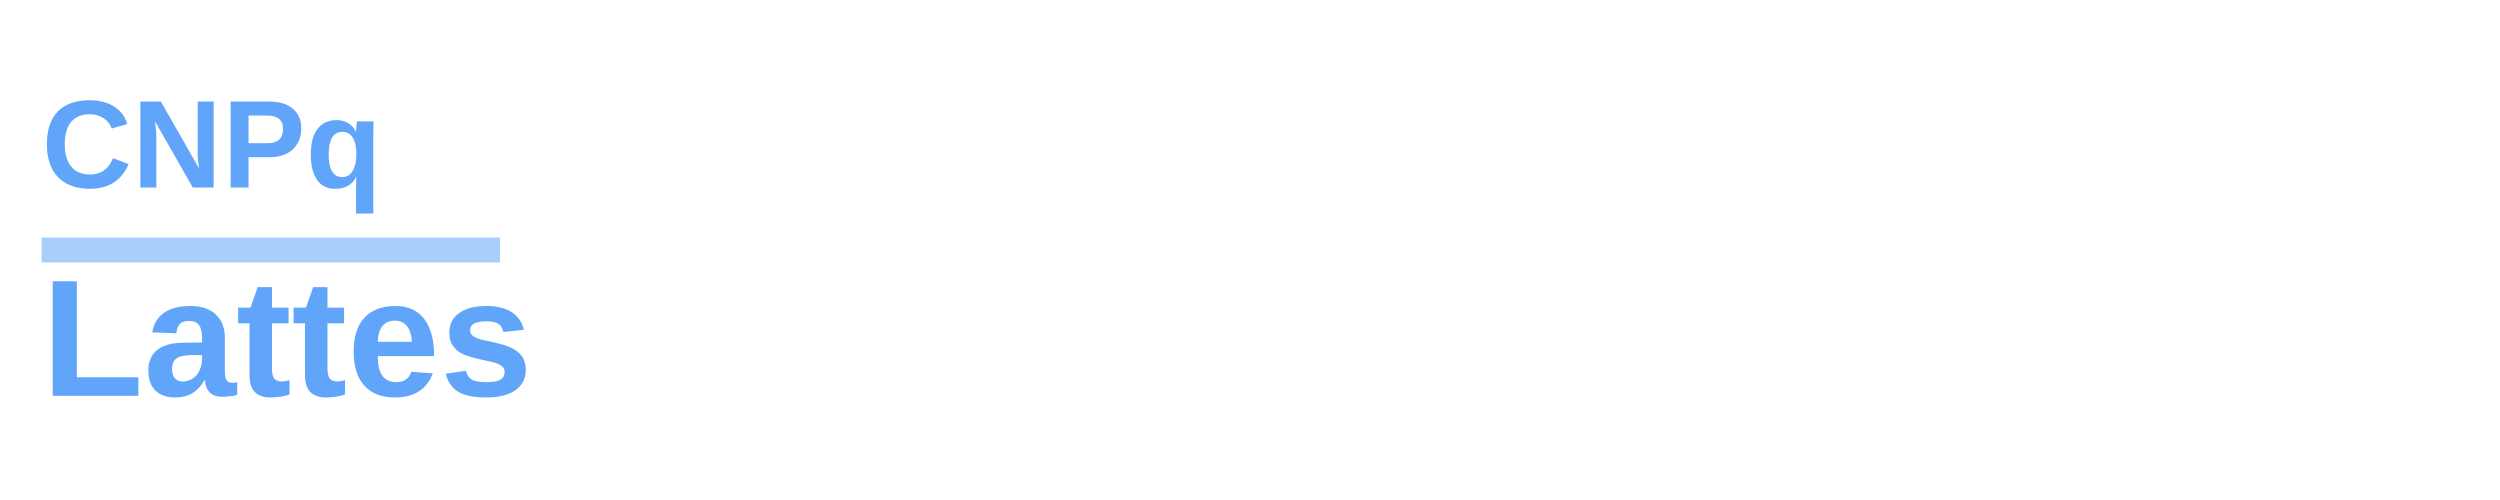
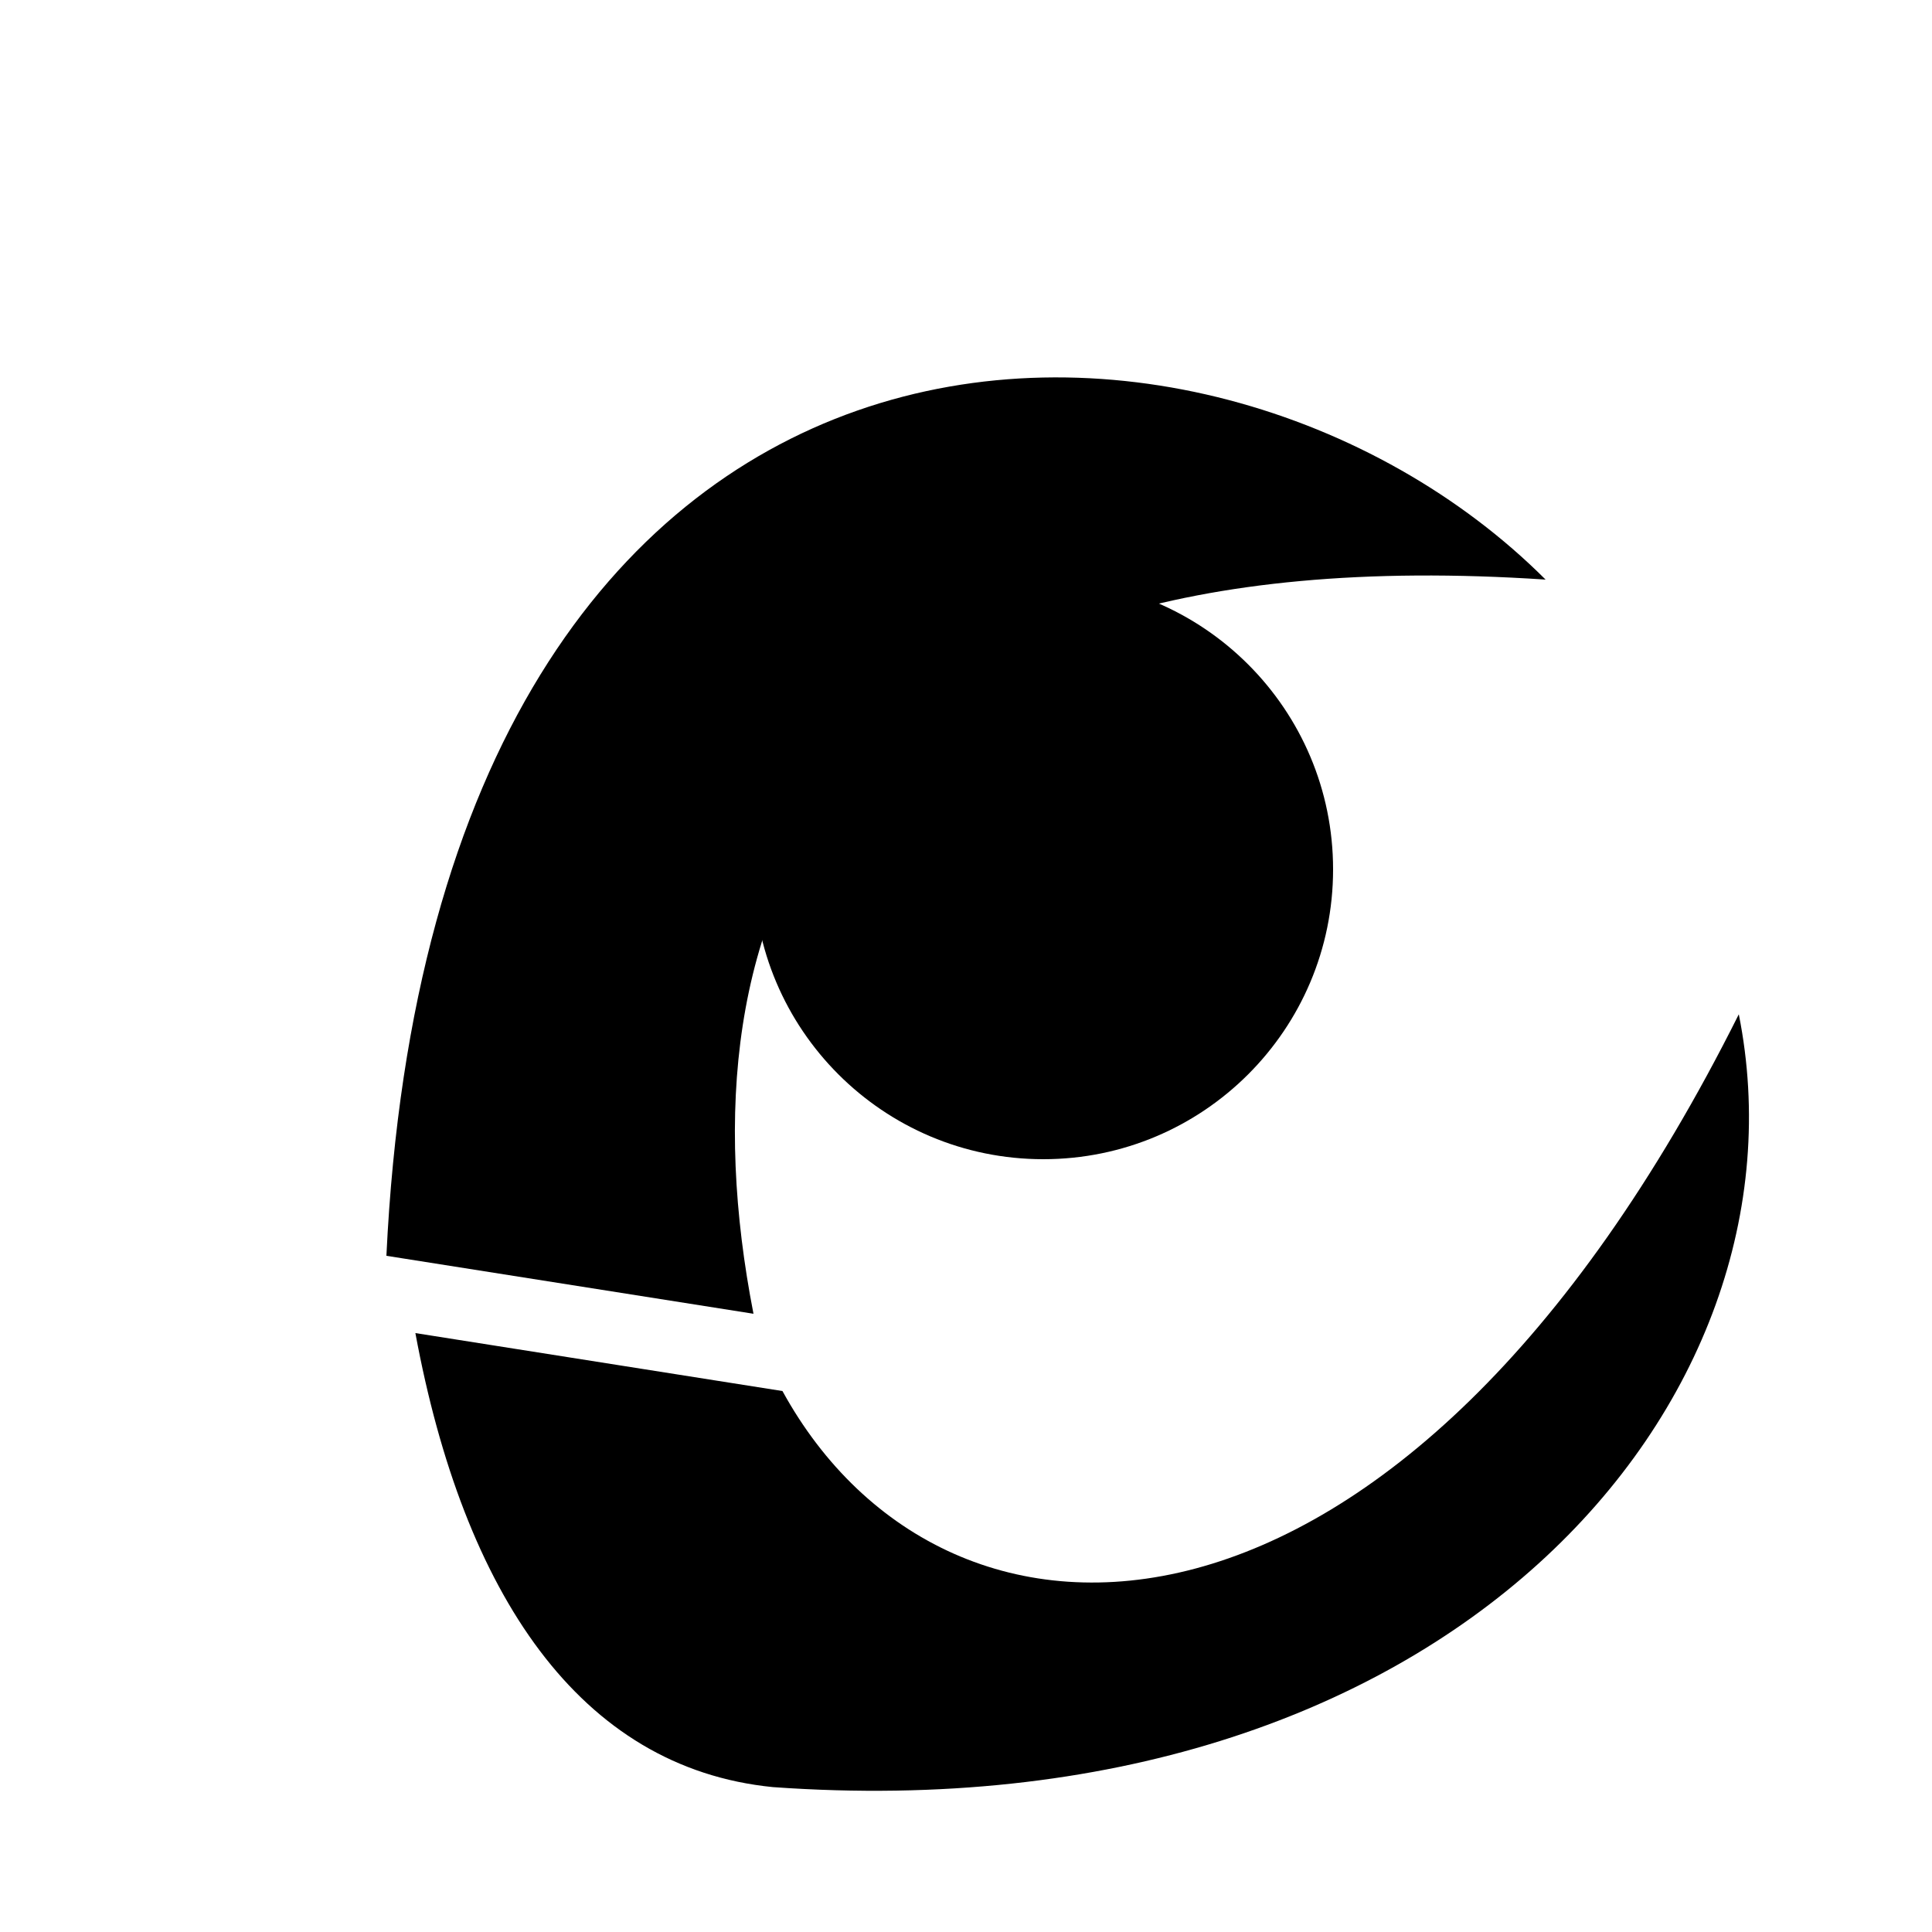
- <svg xmlns="http://www.w3.org/2000/svg" width="120" height="24" viewBox="0 0 120 24" fill="none">
-   <g fill="#60a5fa" font-family="Arial, sans-serif" font-weight="700">
-     <text x="2" y="9" font-size="6">CNPq</text>
-     <text x="2" y="19" font-size="8">Lattes</text>
+ <svg xmlns="http://www.w3.org/2000/svg" viewBox="0 0 200 200" width="100%" height="100%">
+   <g fill="currentColor">
+     <path d="M 40,130 L 78,136 C 70,95 85,55 160,60 C 125,25 45,25 40,130 Z" />
+     <path d="M 43,138 L 81,144 C 98,175 145,175 180,105 C 188,145 150,190 80,185 C 60,183 48,165 43,138 Z" />
+     <circle cx="108" cy="90" r="30" />
  </g>
-   <path d="M2 12h22" stroke="#60a5fa" stroke-width="1.2" opacity="0.55" />
</svg>
